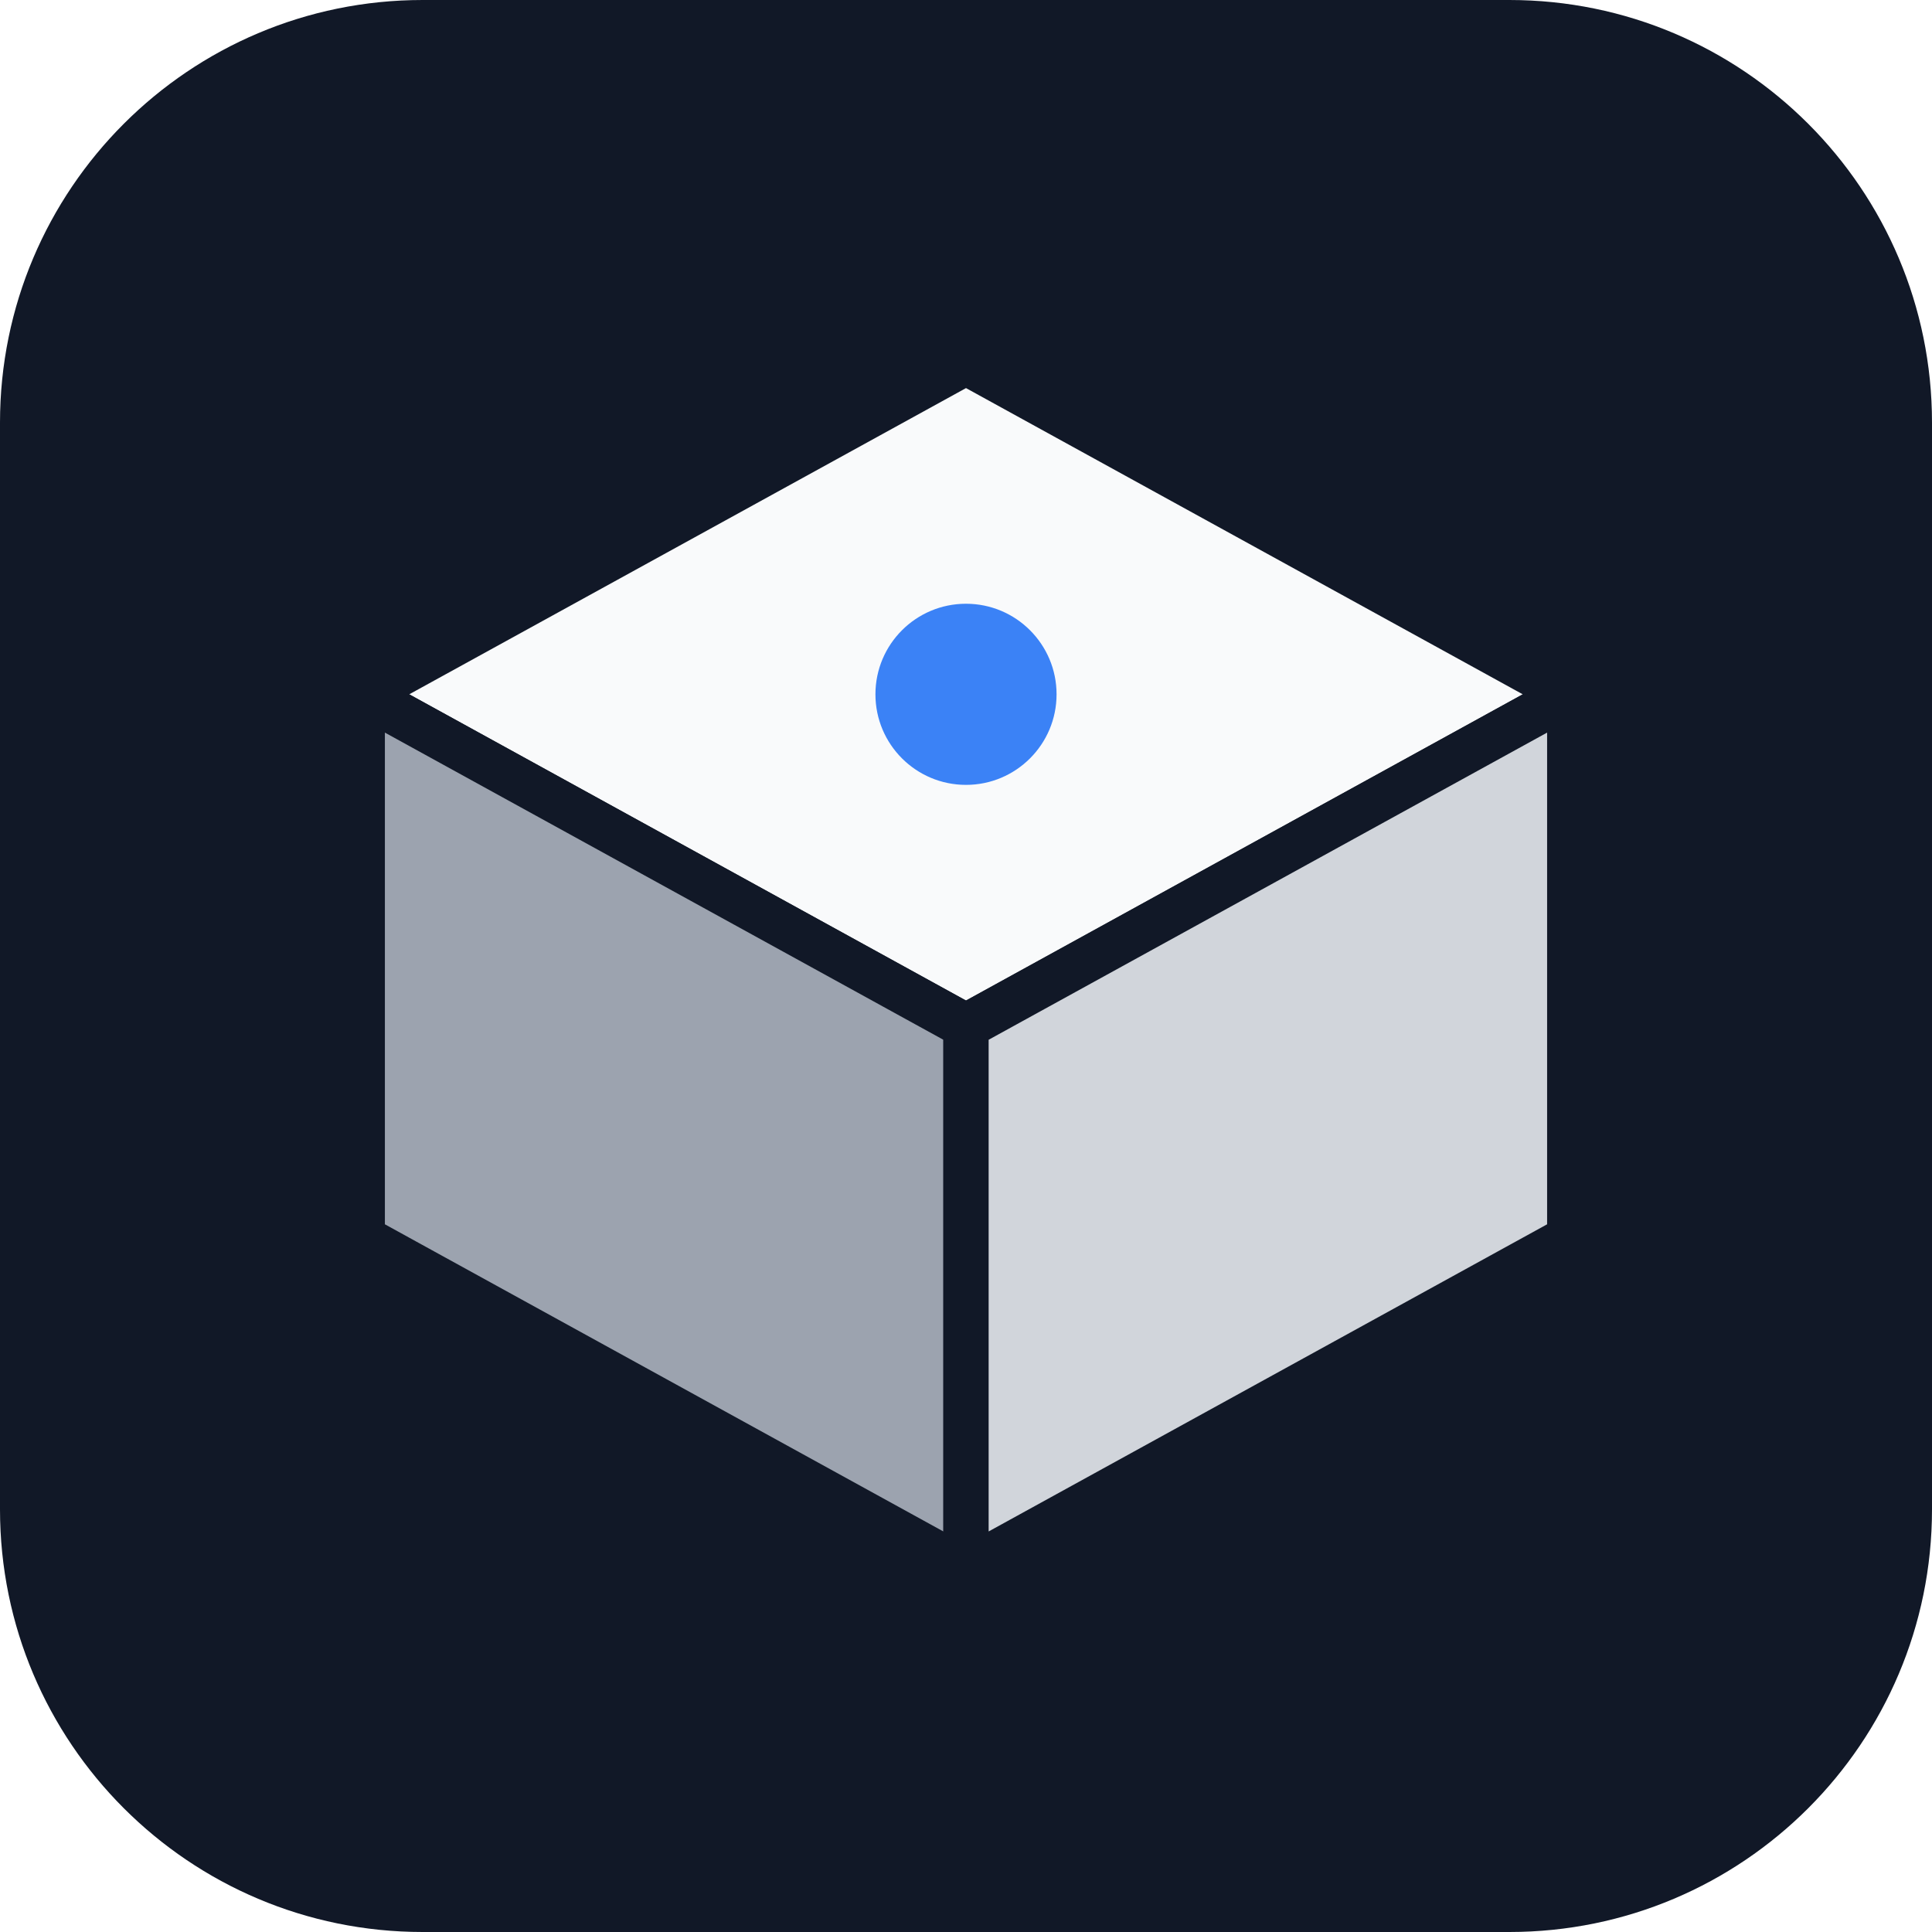
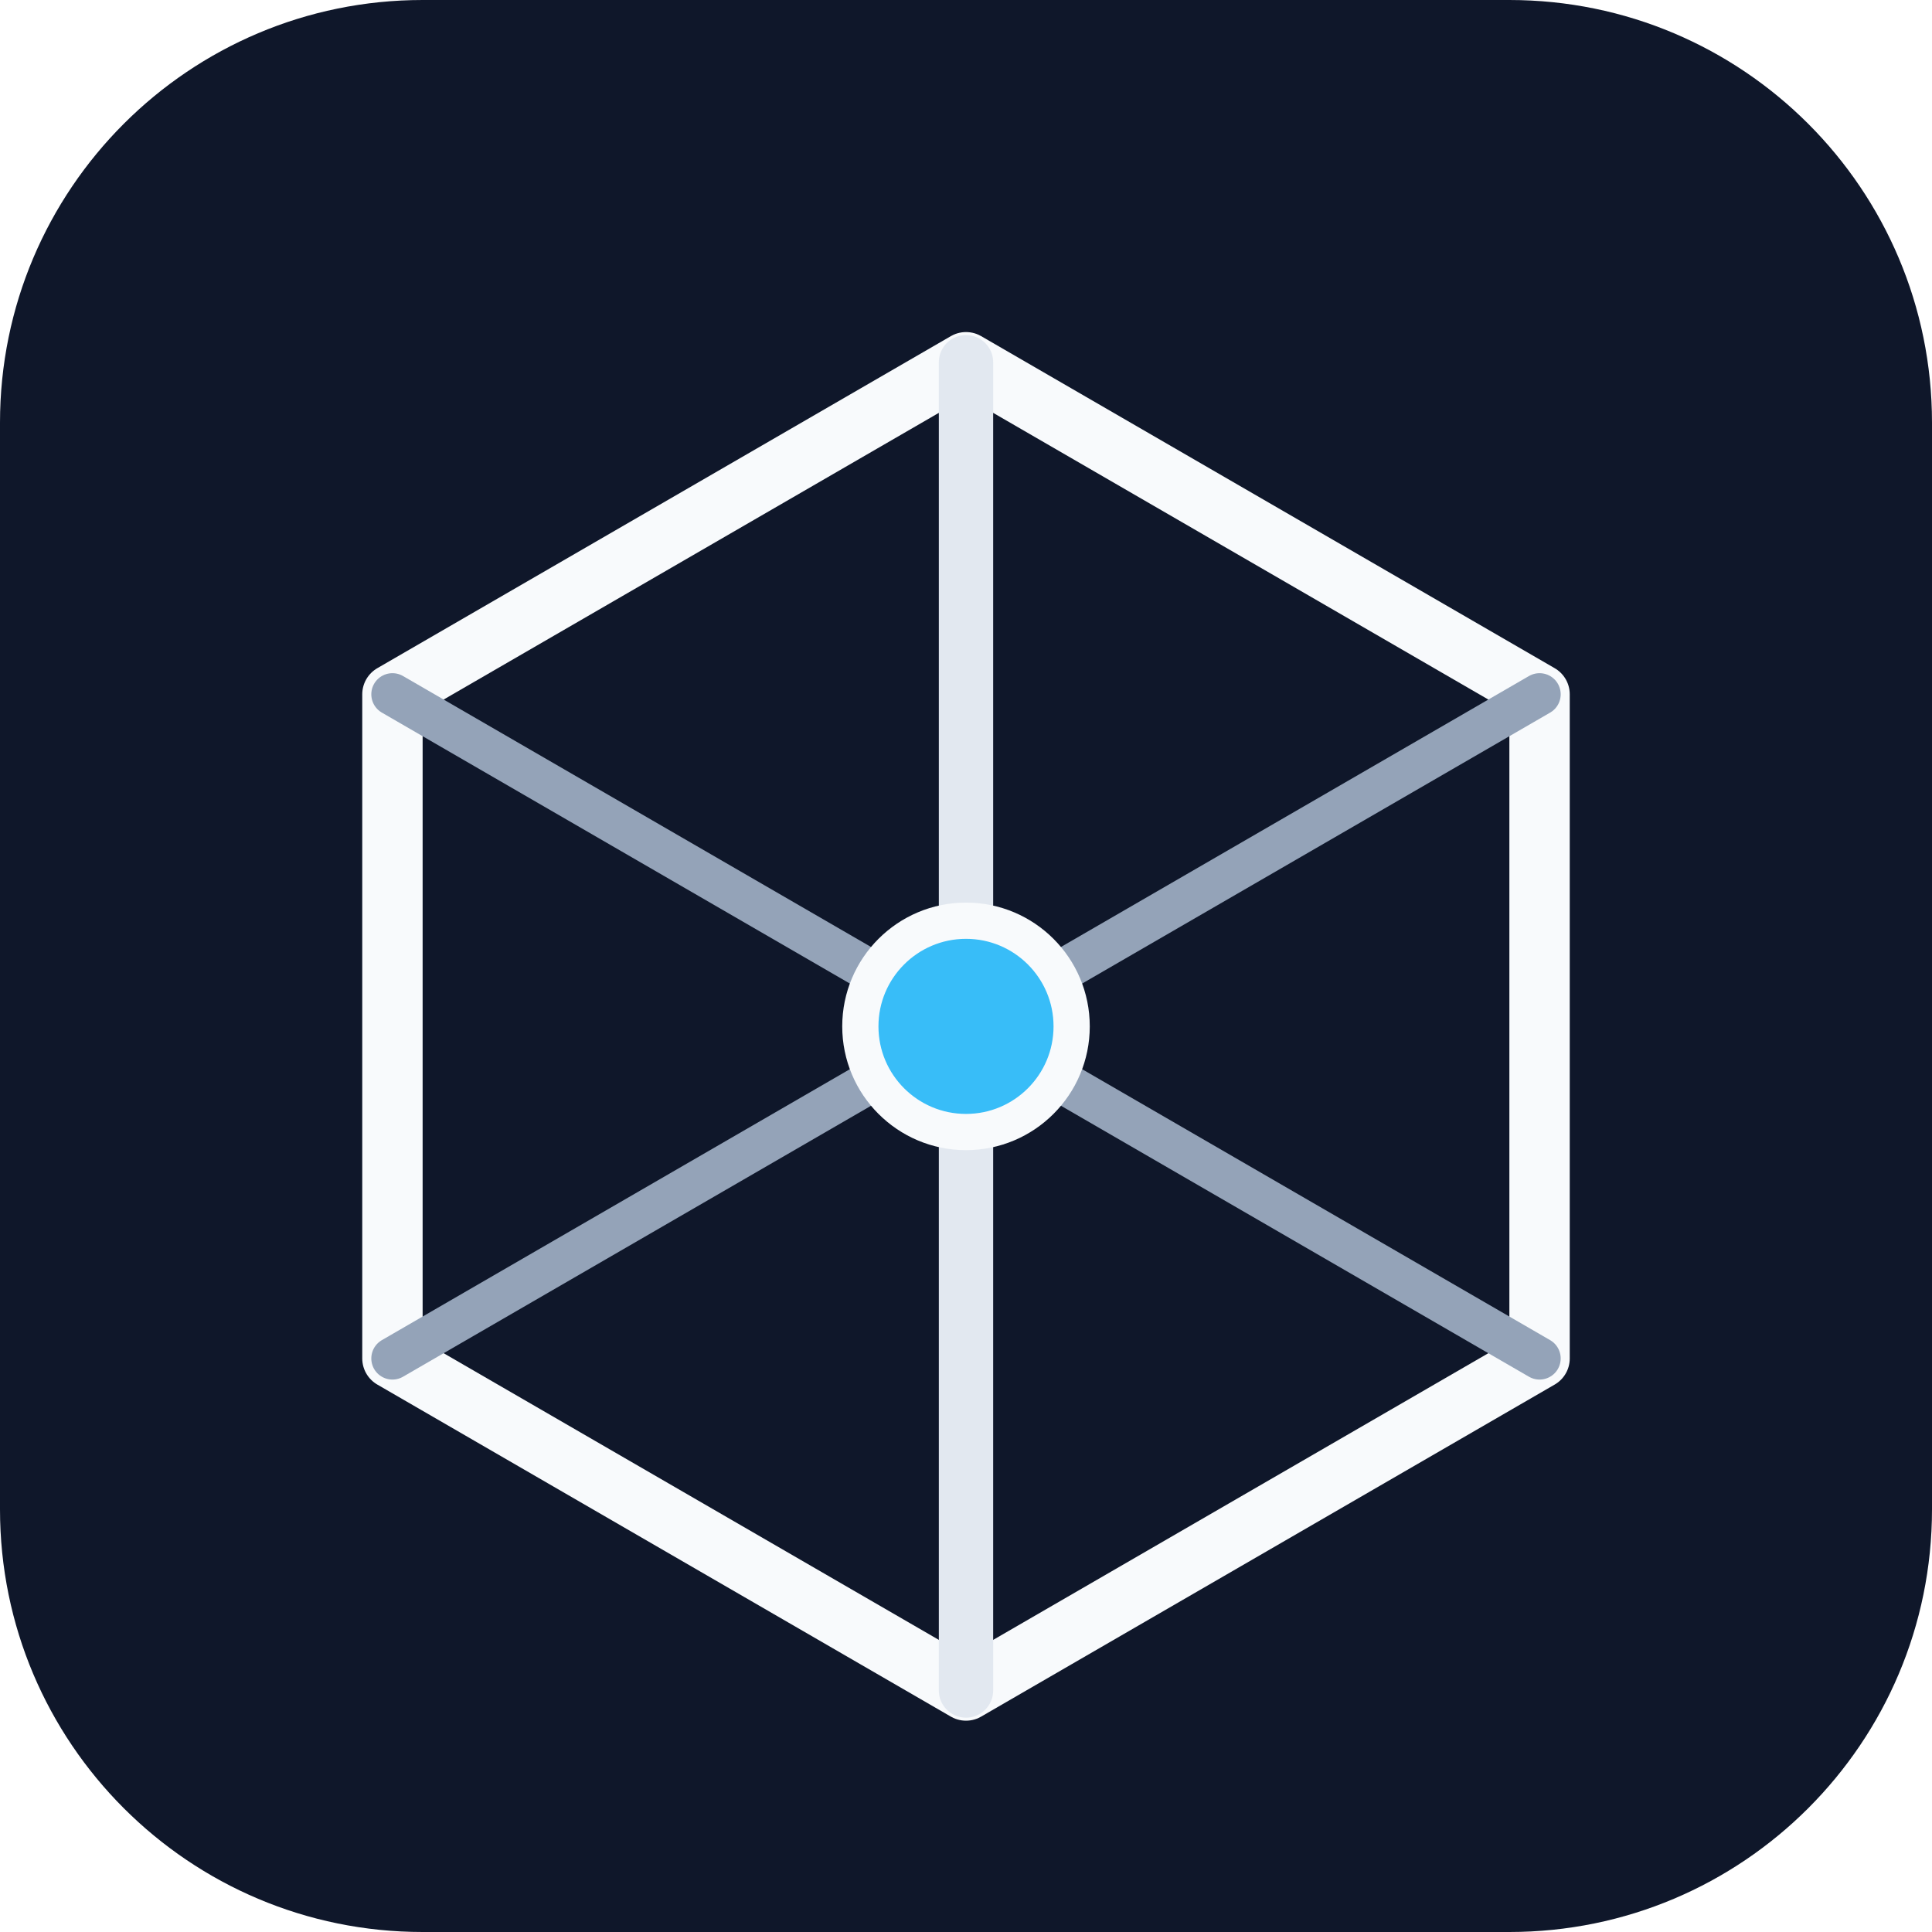
<svg xmlns="http://www.w3.org/2000/svg" viewBox="0 0 64 64" width="64" height="64">
-   <rect width="64" height="64" rx="14" fill="#111827" />
-   <g transform="translate(8, 8)">
-     <polygon points="24,4 44,15 24,26 4,15" fill="#f9fafb" stroke="#111827" stroke-width="1.5" stroke-linejoin="round" />
-     <polygon points="4,15 24,26 24,44 4,33" fill="#9ca3af" stroke="#111827" stroke-width="1.5" stroke-linejoin="round" />
-     <polygon points="24,26 44,15 44,33 24,44" fill="#d1d5db" stroke="#111827" stroke-width="1.5" stroke-linejoin="round" />
-     <circle cx="24" cy="15" r="3" fill="#3b82f6" />
+   <rect width="64" height="64" rx="14" fill="#0f172a" />
+   <g transform="translate(10, 10)" stroke="#38bdf8" stroke-width="1.6" fill="none" stroke-linecap="round" stroke-linejoin="round">
+     <polygon points="22,2 41,13 41,35 22,46 3,35 3,13" stroke="#f8fafc" stroke-width="2" />
+     <line x1="22" y1="2" x2="22" y2="46" stroke="#e2e8f0" stroke-width="1.8" />
+     <line x1="3" y1="13" x2="41" y2="35" stroke="#94a3b8" stroke-width="1.4" />
+     <line x1="3" y1="35" x2="41" y2="13" stroke="#94a3b8" stroke-width="1.4" />
+     <circle cx="22" cy="24" r="3.5" fill="#38bdf8" stroke="#f8fafc" stroke-width="1.2" />
  </g>
</svg>
